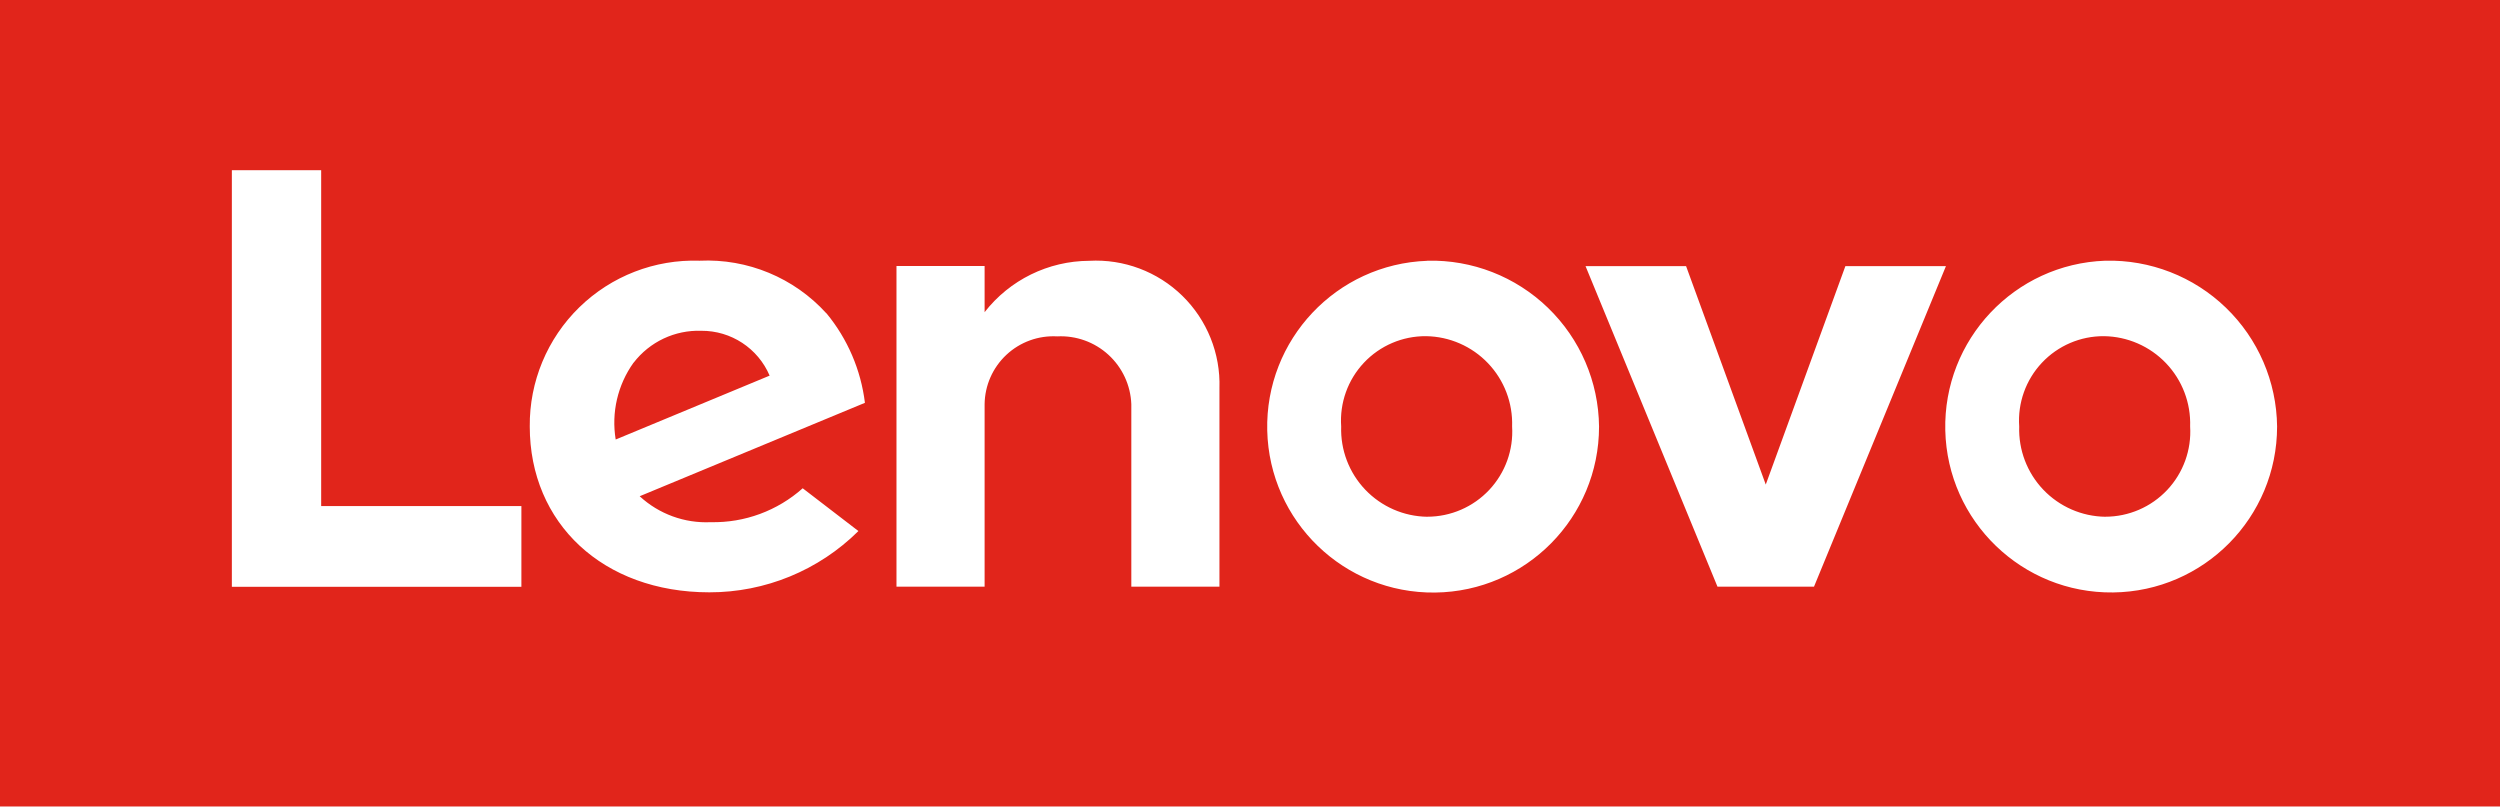
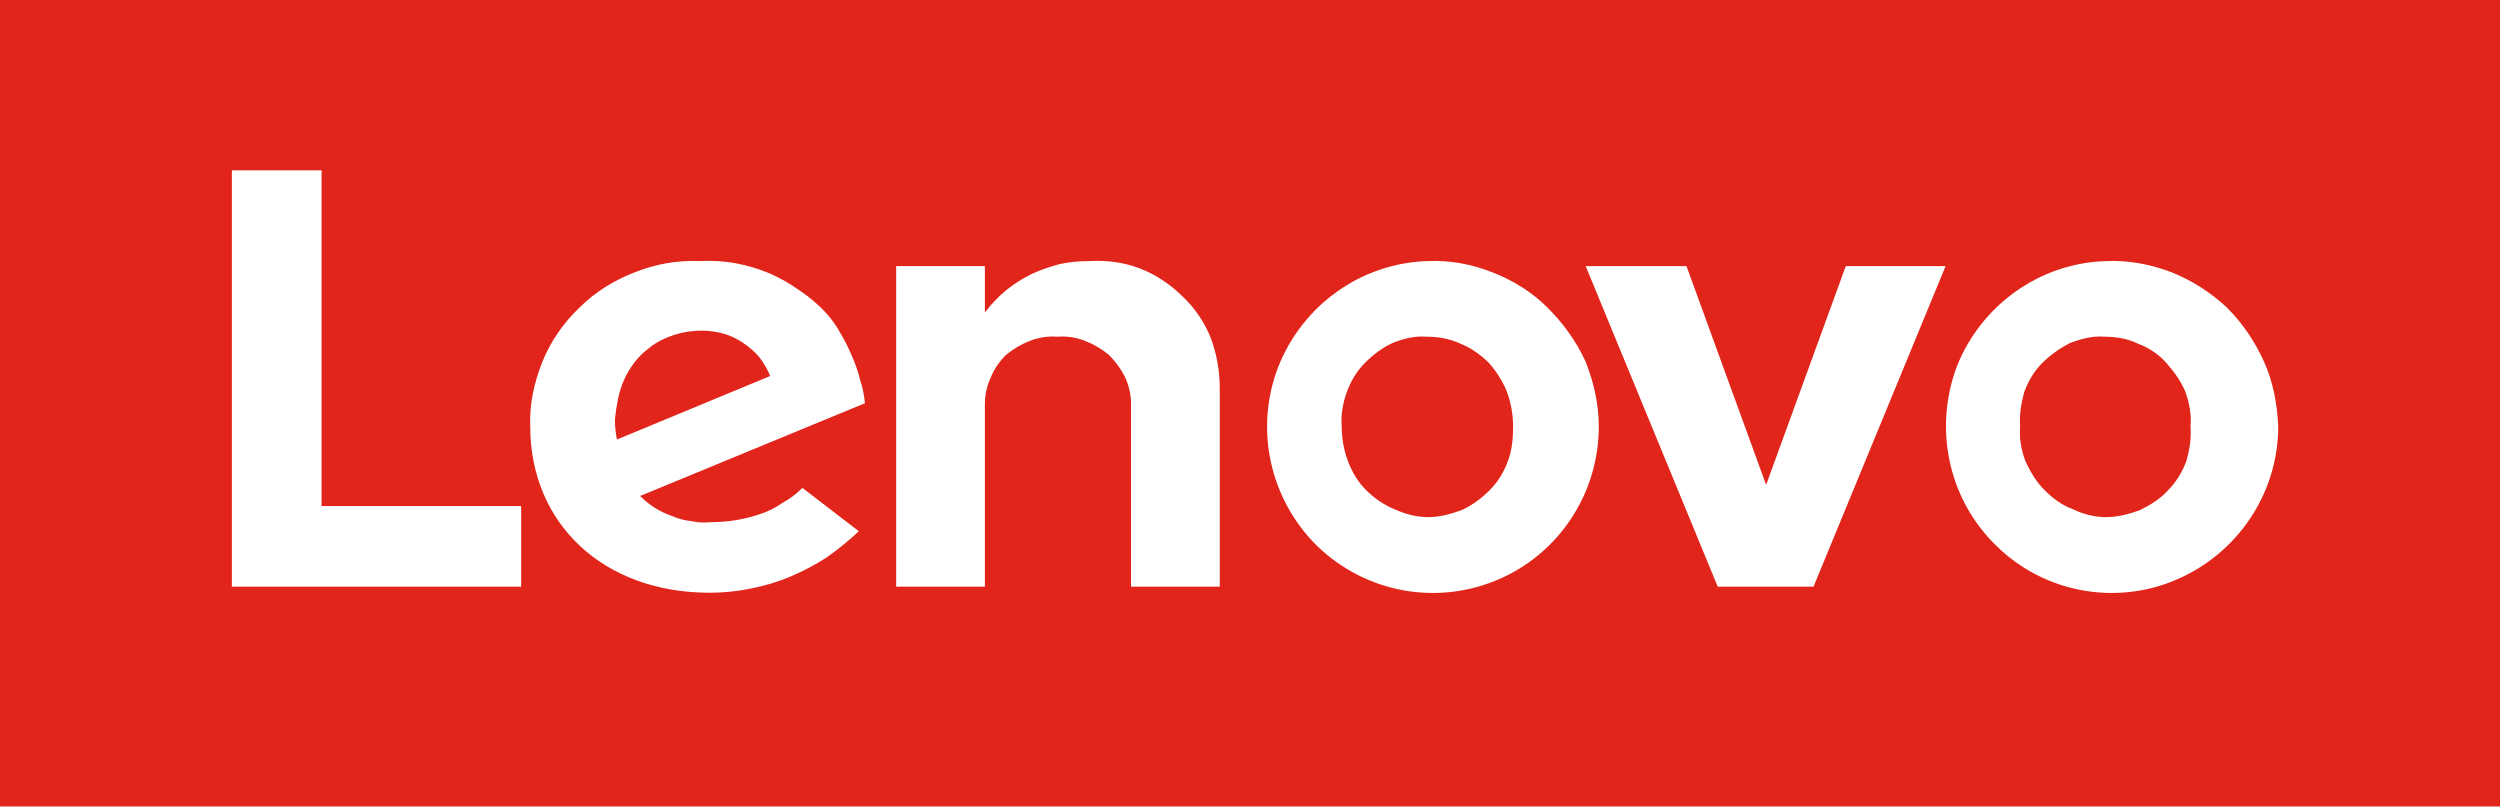
- <svg xmlns="http://www.w3.org/2000/svg" id="lenovo-logo-main-red" width="123.999" height="40" viewBox="0 0 123.999 40">
+ <svg xmlns="http://www.w3.org/2000/svg" version="1.2" viewBox="0 0 248 80" width="248" height="80">
+   <style>
+ 		.s0 { fill: #ffffff } 
+ 		.s1 { fill: #e1251b } 
+ 	</style>
  <g id="masthead-logo-lenovo-red">
-     <g id="LenovoLogo-POS-1Color" transform="translate(0 0)">
-       <rect id="mask" width="124" height="40" transform="translate(0 0)" fill="#fff" />
-       <path id="logo-red" d="M0,40V0H124V40Zm25.861-14.9H15.93V8.441H11.5V29.105H25.861Zm15.128-9.558A7.986,7.986,0,0,0,34.7,12.931a8.148,8.148,0,0,0-8.424,8.224c0,4.8,3.631,8.224,8.908,8.224a10.475,10.475,0,0,0,7.393-3.039l-2.763-2.122A6.638,6.638,0,0,1,35.254,25.9a4.86,4.86,0,0,1-3.526-1.287L42.9,19.98a8.622,8.622,0,0,0-1.906-4.439Zm19.495,3.71a6.126,6.126,0,0,0-6.463-6.316,6.613,6.613,0,0,0-5.185,2.547V13.192H44.465V29.1h4.371V20.047a3.411,3.411,0,0,1,3.6-3.363,3.5,3.5,0,0,1,3.677,3.363V29.1h4.371v-9.85Zm10.307-6.316a8.23,8.23,0,1,0,8.521,8.224A8.316,8.316,0,0,0,70.791,12.931ZM91.53,13.2,87.581,24.034,83.629,13.2H78.642l6.545,15.9h4.786l6.545-15.9Zm12.892-.269a8.23,8.23,0,1,0,8.521,8.224,8.316,8.316,0,0,0-8.521-8.224Zm0,12.7a4.333,4.333,0,0,1-4.27-4.478,4.186,4.186,0,0,1,4.208-4.479,4.333,4.333,0,0,1,4.27,4.479A4.217,4.217,0,0,1,104.421,25.629Zm-33.63,0a4.333,4.333,0,0,1-4.27-4.478,4.187,4.187,0,0,1,4.212-4.479A4.333,4.333,0,0,1,75,21.151,4.217,4.217,0,0,1,70.791,25.629ZM31.426,17.991a4.064,4.064,0,0,1,3.36-1.584,3.658,3.658,0,0,1,3.387,2.224L30.538,21.8a5.12,5.12,0,0,1,.883-3.808Z" transform="translate(0 0)" fill="#e1251b" />
+     <g id="LenovoLogo-POS-1Color">
+       <path id="mask" fill-rule="evenodd" class="s0" d="m248 0v80h-248v-80z" />
+       <path id="logo-red" class="s1" d="m0 80v-80h248v80zm51.7-29.8h-19.8v-33.3h-8.9v41.3h28.7zm30.3-19.1q-1.2-1.3-2.7-2.3-1.4-1-3-1.7-1.7-0.7-3.4-1-1.7-0.3-3.5-0.2c-2.2-0.1-4.4 0.3-6.4 1.1-2.1 0.8-4 2-5.5 3.5-1.6 1.5-2.9 3.4-3.7 5.4-0.8 2-1.3 4.2-1.2 6.4 0 9.6 7.2 16.5 17.8 16.5q2 0 4-0.4 2.1-0.4 4-1.2 1.9-0.8 3.6-1.9 1.7-1.2 3.2-2.6l-5.6-4.3q-0.9 0.9-2 1.5-1 0.7-2.2 1.1-1.2 0.4-2.4 0.6-1.2 0.2-2.5 0.2-1 0.1-1.9-0.1-1-0.1-1.9-0.5-0.9-0.3-1.7-0.8-0.8-0.5-1.5-1.2l22.3-9.2q-0.1-1.2-0.5-2.4-0.3-1.2-0.8-2.3-0.5-1.2-1.1-2.2-0.6-1.1-1.4-2zm39 7.4c0-1.7-0.3-3.4-0.9-5-0.6-1.5-1.6-3-2.8-4.1-1.2-1.2-2.7-2.2-4.3-2.8-1.6-0.6-3.3-0.8-5-0.7q-1.5 0-2.9 0.3-1.5 0.4-2.8 1-1.4 0.7-2.5 1.6-1.2 1-2.1 2.2v-4.6h-8.8v31.8h8.8v-18.1q0-1.4 0.6-2.7 0.5-1.2 1.5-2.2 1.1-0.9 2.4-1.4 1.3-0.5 2.7-0.4 1.4-0.1 2.7 0.4 1.3 0.5 2.4 1.4 1 1 1.6 2.2 0.6 1.3 0.6 2.7v18.1h8.8c0 0 0-19.7 0-19.7zm20.6-12.6c-6.6 0.2-12.4 4.4-14.8 10.5-2.4 6.2-0.8 13.2 3.9 17.8 4.8 4.6 11.8 5.9 17.9 3.3 6.1-2.6 10-8.6 10-15.2 0-2.2-0.5-4.4-1.3-6.4-0.9-2-2.2-3.8-3.8-5.4-1.5-1.5-3.4-2.7-5.5-3.5-2-0.8-4.2-1.2-6.4-1.1zm41.5 0.5l-7.9 21.7-7.9-21.7h-10l13.1 31.8h9.5l13.1-31.8zm25.8-0.5c-6.6 0.2-12.4 4.4-14.8 10.5-2.3 6.2-0.8 13.2 4 17.8 4.7 4.6 11.8 5.9 17.8 3.3 6.1-2.6 10.1-8.6 10.1-15.2-0.1-2.2-0.5-4.4-1.4-6.4-0.9-2-2.1-3.8-3.7-5.4-1.6-1.5-3.5-2.7-5.5-3.5-2.1-0.8-4.3-1.2-6.5-1.1zm0 25.4c-1.1 0-2.3-0.3-3.3-0.8-1.1-0.4-2-1.1-2.8-1.9-0.8-0.8-1.4-1.8-1.9-2.9-0.4-1.1-0.6-2.2-0.5-3.4-0.1-1.1 0.1-2.3 0.4-3.4 0.4-1.1 1-2.1 1.8-2.9 0.8-0.8 1.8-1.5 2.8-2 1.1-0.4 2.2-0.7 3.4-0.6 1.1 0 2.3 0.2 3.3 0.7 1.1 0.4 2.1 1.1 2.8 1.9 0.8 0.9 1.5 1.9 1.9 2.9 0.4 1.1 0.6 2.3 0.5 3.4 0.1 1.2-0.1 2.3-0.4 3.4-0.4 1.1-1 2.1-1.8 2.9-0.8 0.9-1.8 1.5-2.8 2-1.1 0.4-2.2 0.7-3.4 0.7zm-67.2 0c-1.2 0-2.3-0.3-3.4-0.8-1-0.4-2-1.1-2.8-1.9-0.8-0.8-1.4-1.8-1.8-2.9-0.4-1.1-0.6-2.2-0.6-3.4-0.1-1.1 0.1-2.3 0.5-3.4 0.4-1.1 1-2.1 1.8-2.9 0.8-0.8 1.7-1.5 2.8-2 1-0.4 2.2-0.7 3.3-0.6 1.2 0 2.3 0.2 3.4 0.7 1 0.4 2 1.1 2.8 1.9 0.8 0.9 1.4 1.9 1.8 2.9 0.4 1.1 0.6 2.3 0.6 3.4 0 1.2-0.1 2.3-0.5 3.4-0.4 1.1-1 2.1-1.8 2.9-0.8 0.8-1.7 1.5-2.8 2-1.1 0.4-2.2 0.7-3.3 0.7zm-78.8-15.3q0.6-0.8 1.4-1.4 0.7-0.6 1.6-1 0.9-0.4 1.8-0.6 1-0.2 1.9-0.2 1.1 0 2.2 0.3 1 0.3 1.9 0.9 0.9 0.6 1.6 1.4 0.7 0.9 1.1 1.9l-15.2 6.3q-0.2-1-0.2-2 0.1-1 0.3-2 0.2-1 0.6-1.9 0.4-0.9 1-1.7z" />
    </g>
  </g>
</svg>
